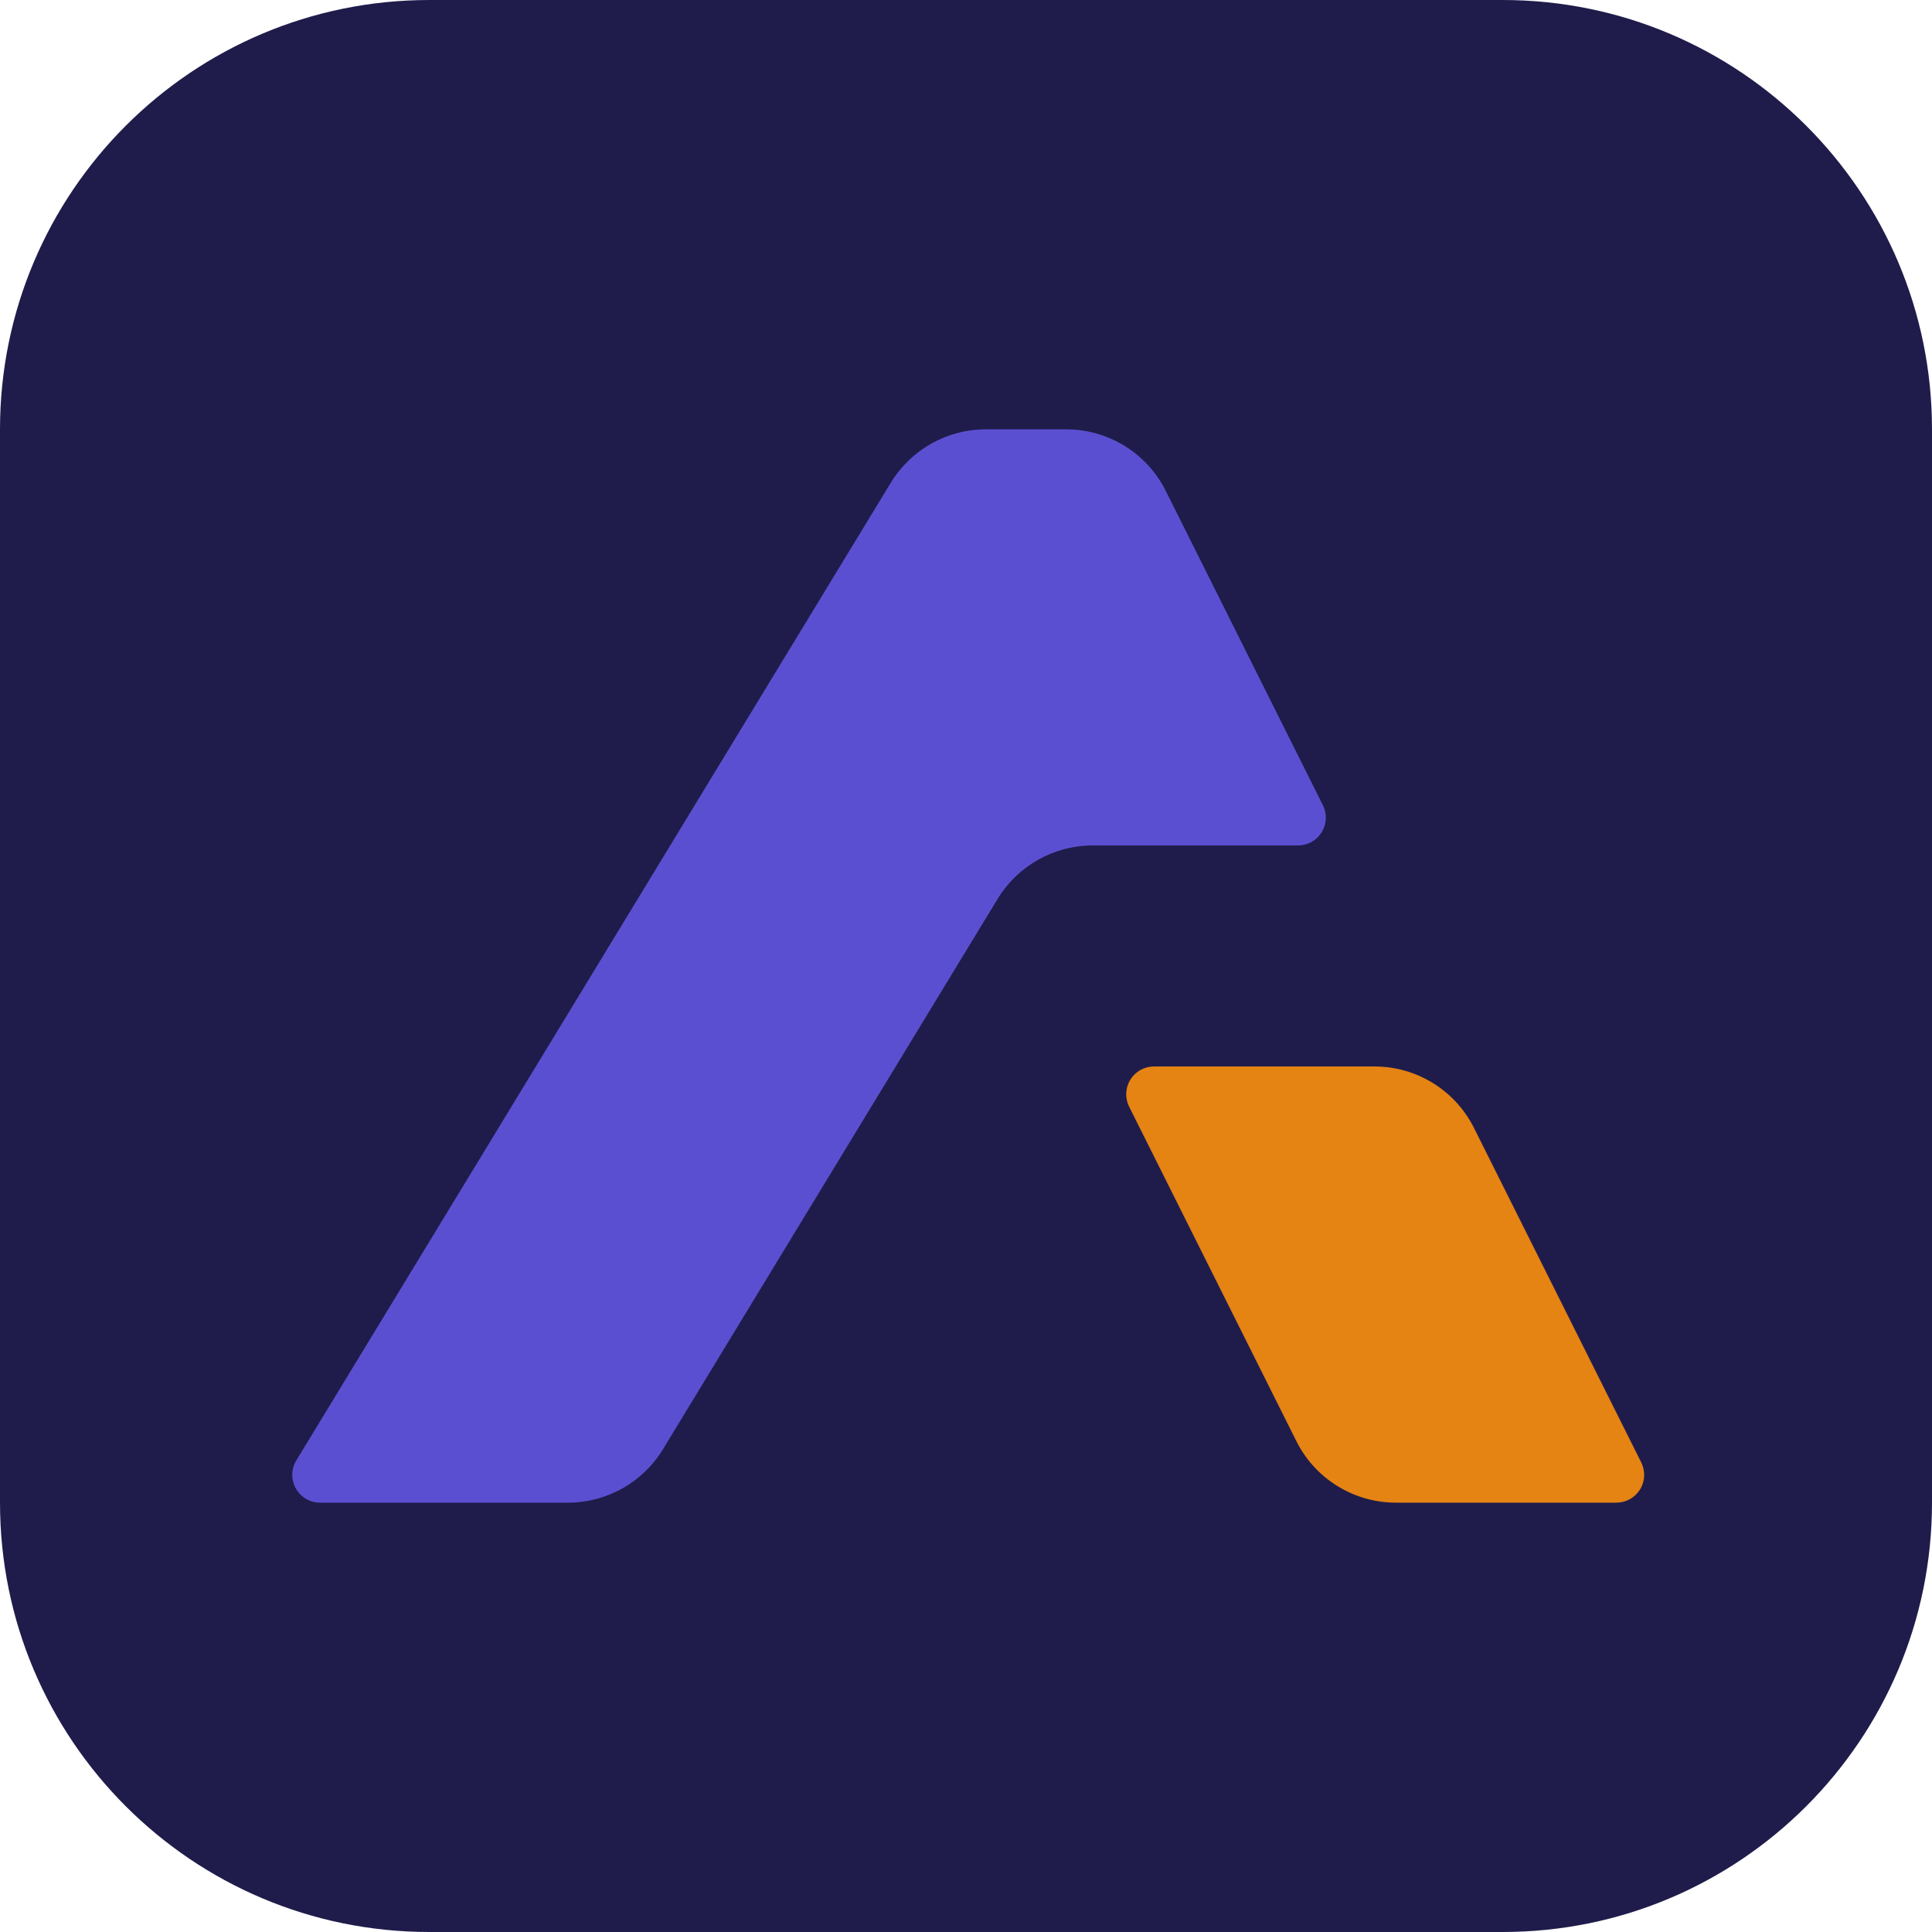
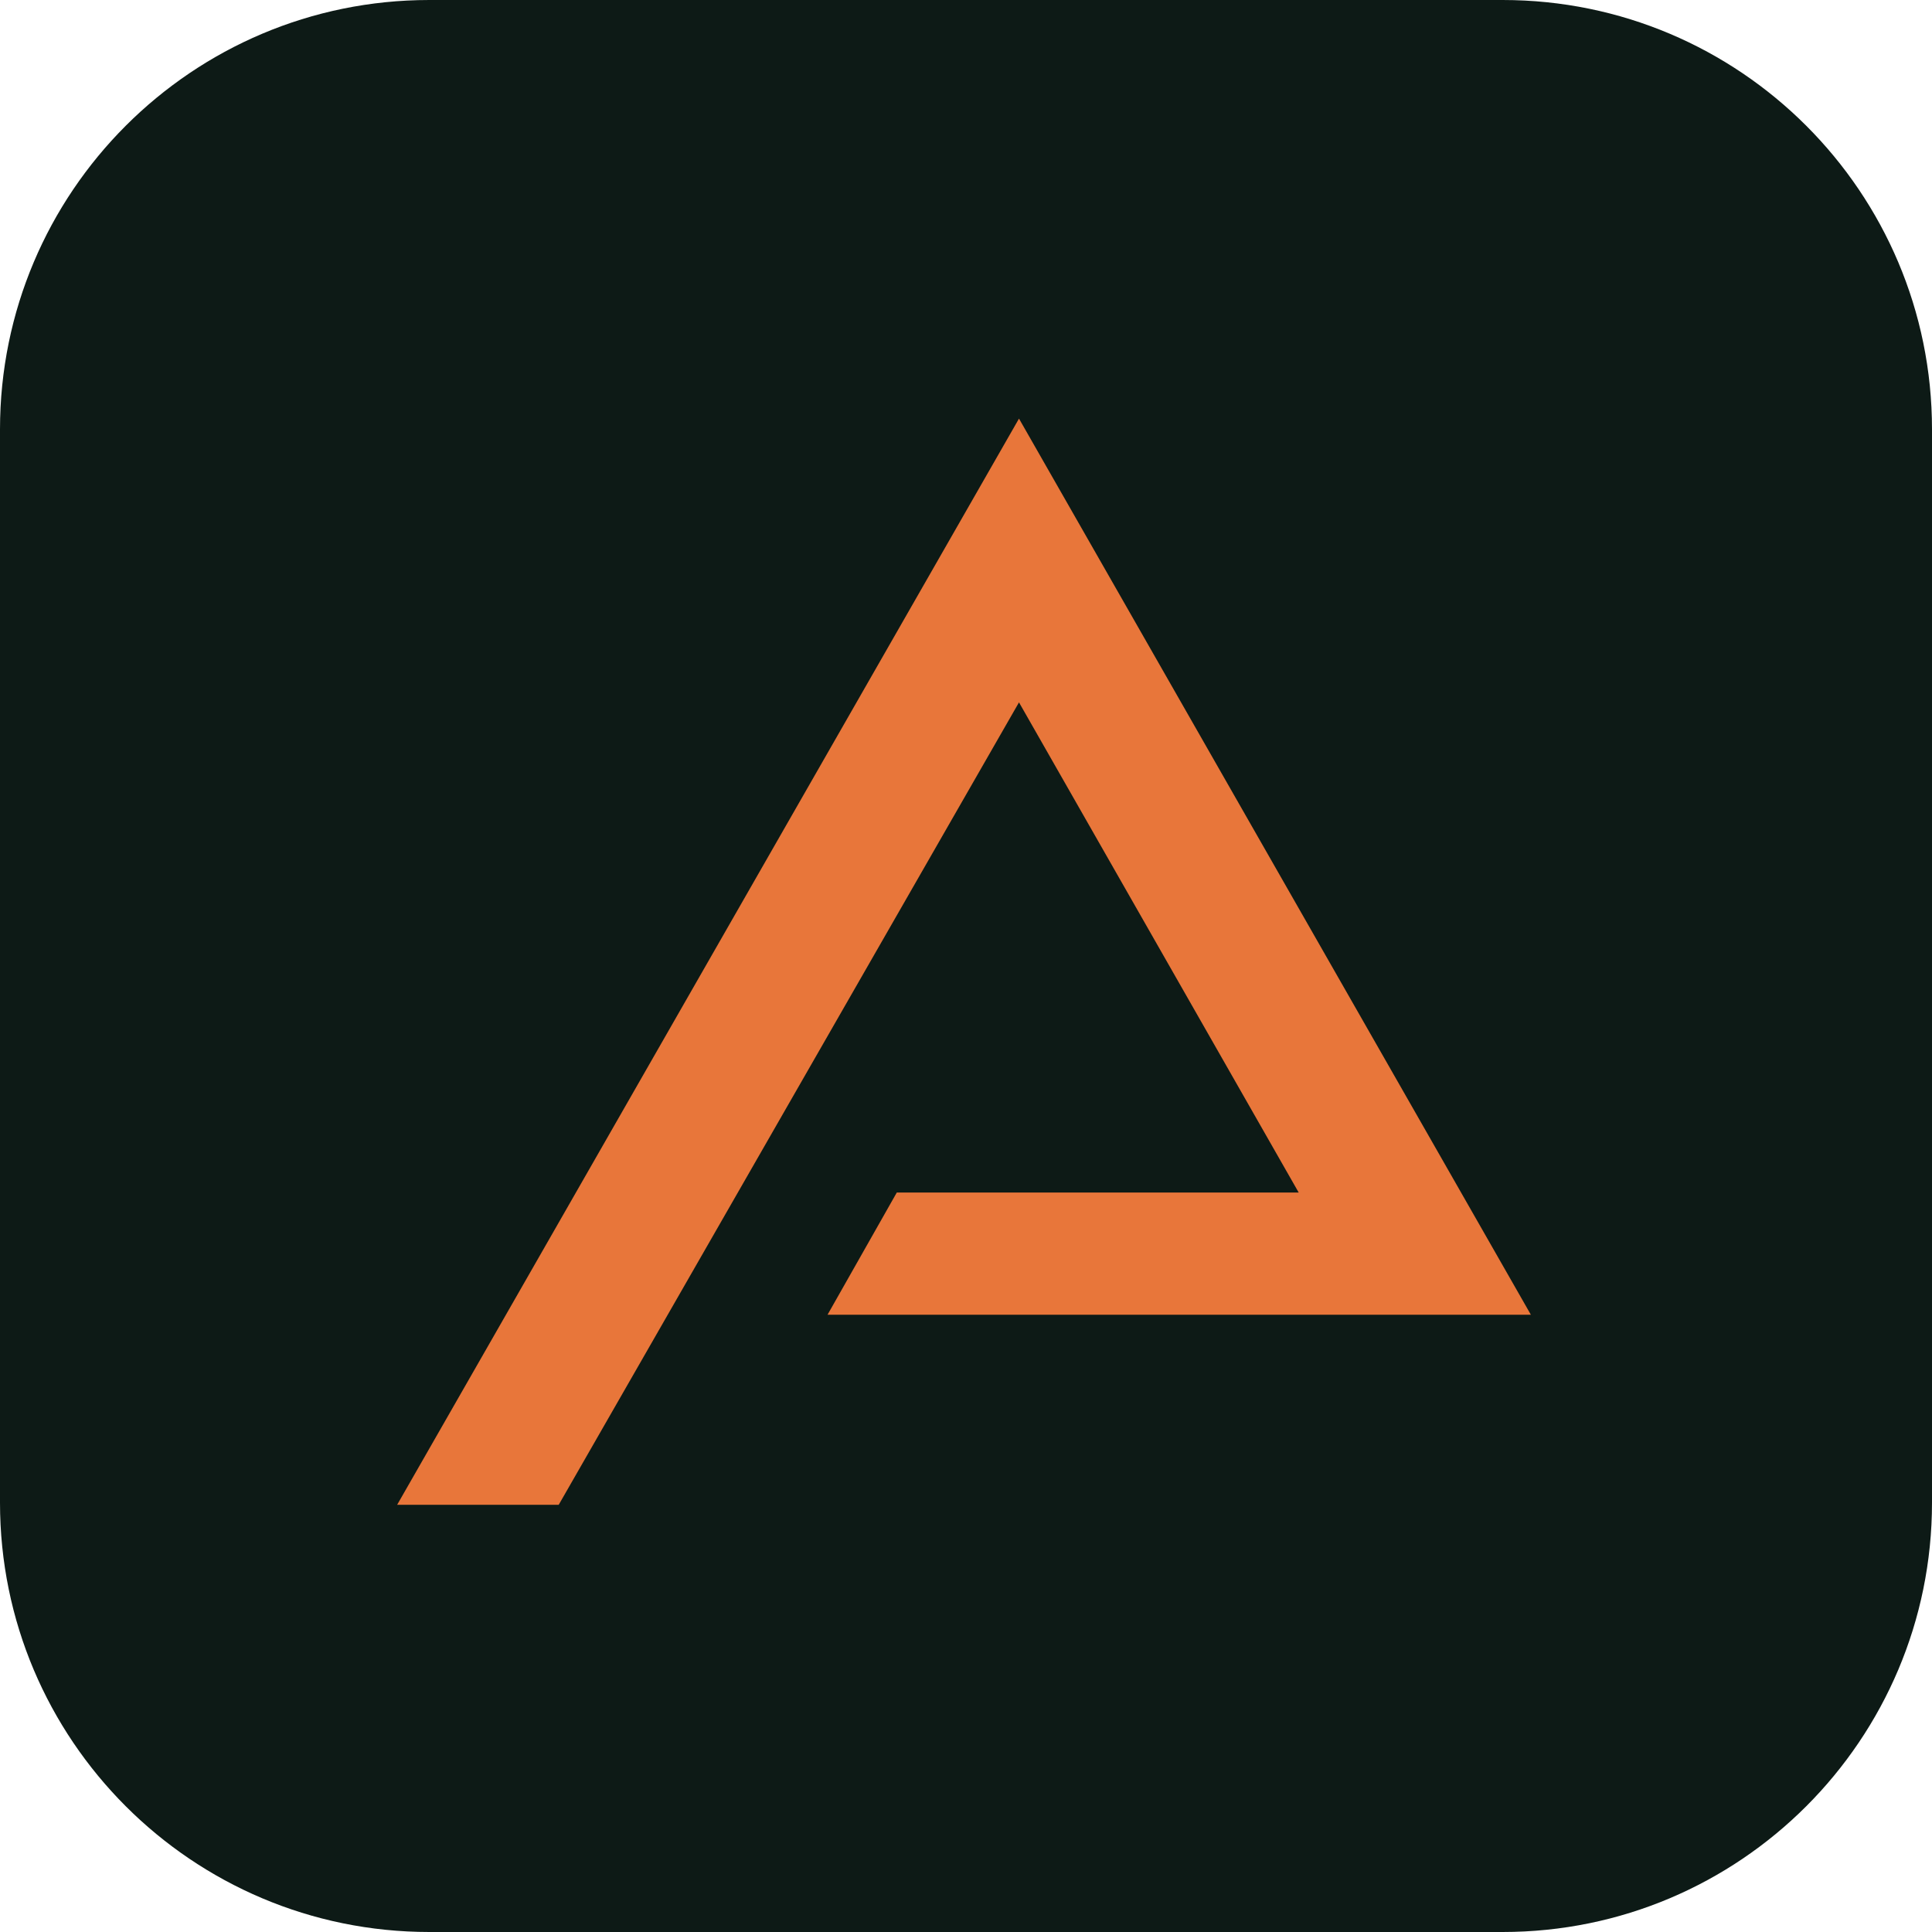
<svg xmlns="http://www.w3.org/2000/svg" width="180" height="180" viewBox="0 0 180 180">
-   <rect width="180" height="180" rx="40" fill="#1f1c4b" />
-   <path fill="#5b4fd1" d="M91.85 40L99.33 40A10.37 10.37 0 0 1 108.61 45.73L123.25 75.02A2.59 2.59 0 0 1 120.93 78.77L101.79 78.77A10.37 10.37 0 0 0 92.94 83.76L61.77 135.02A10.37 10.37 0 0 1 52.91 140L29.83 140A2.59 2.59 0 0 1 27.61 136.06L82.99 44.98A10.37 10.37 0 0 1 91.85 40Z" />
-   <path fill="#e58313" d="M107.52 99.36L128.05 99.36A10.37 10.37 0 0 1 137.33 105.09L152.91 136.25A2.59 2.59 0 0 1 150.59 140L130.05 140A10.37 10.37 0 0 1 120.78 134.27L105.2 103.11A2.59 2.59 0 0 1 107.52 99.36Z" />
+   <rect width="180" height="180" rx="40" fill="#0D1A16" />
+   <path fill="#E8763A" transform="translate(37 39) scale(0.1265)" d="M458 0L835 660L317 660L368 570L664 570L458 209L119 800L0 800Z" />
</svg>
